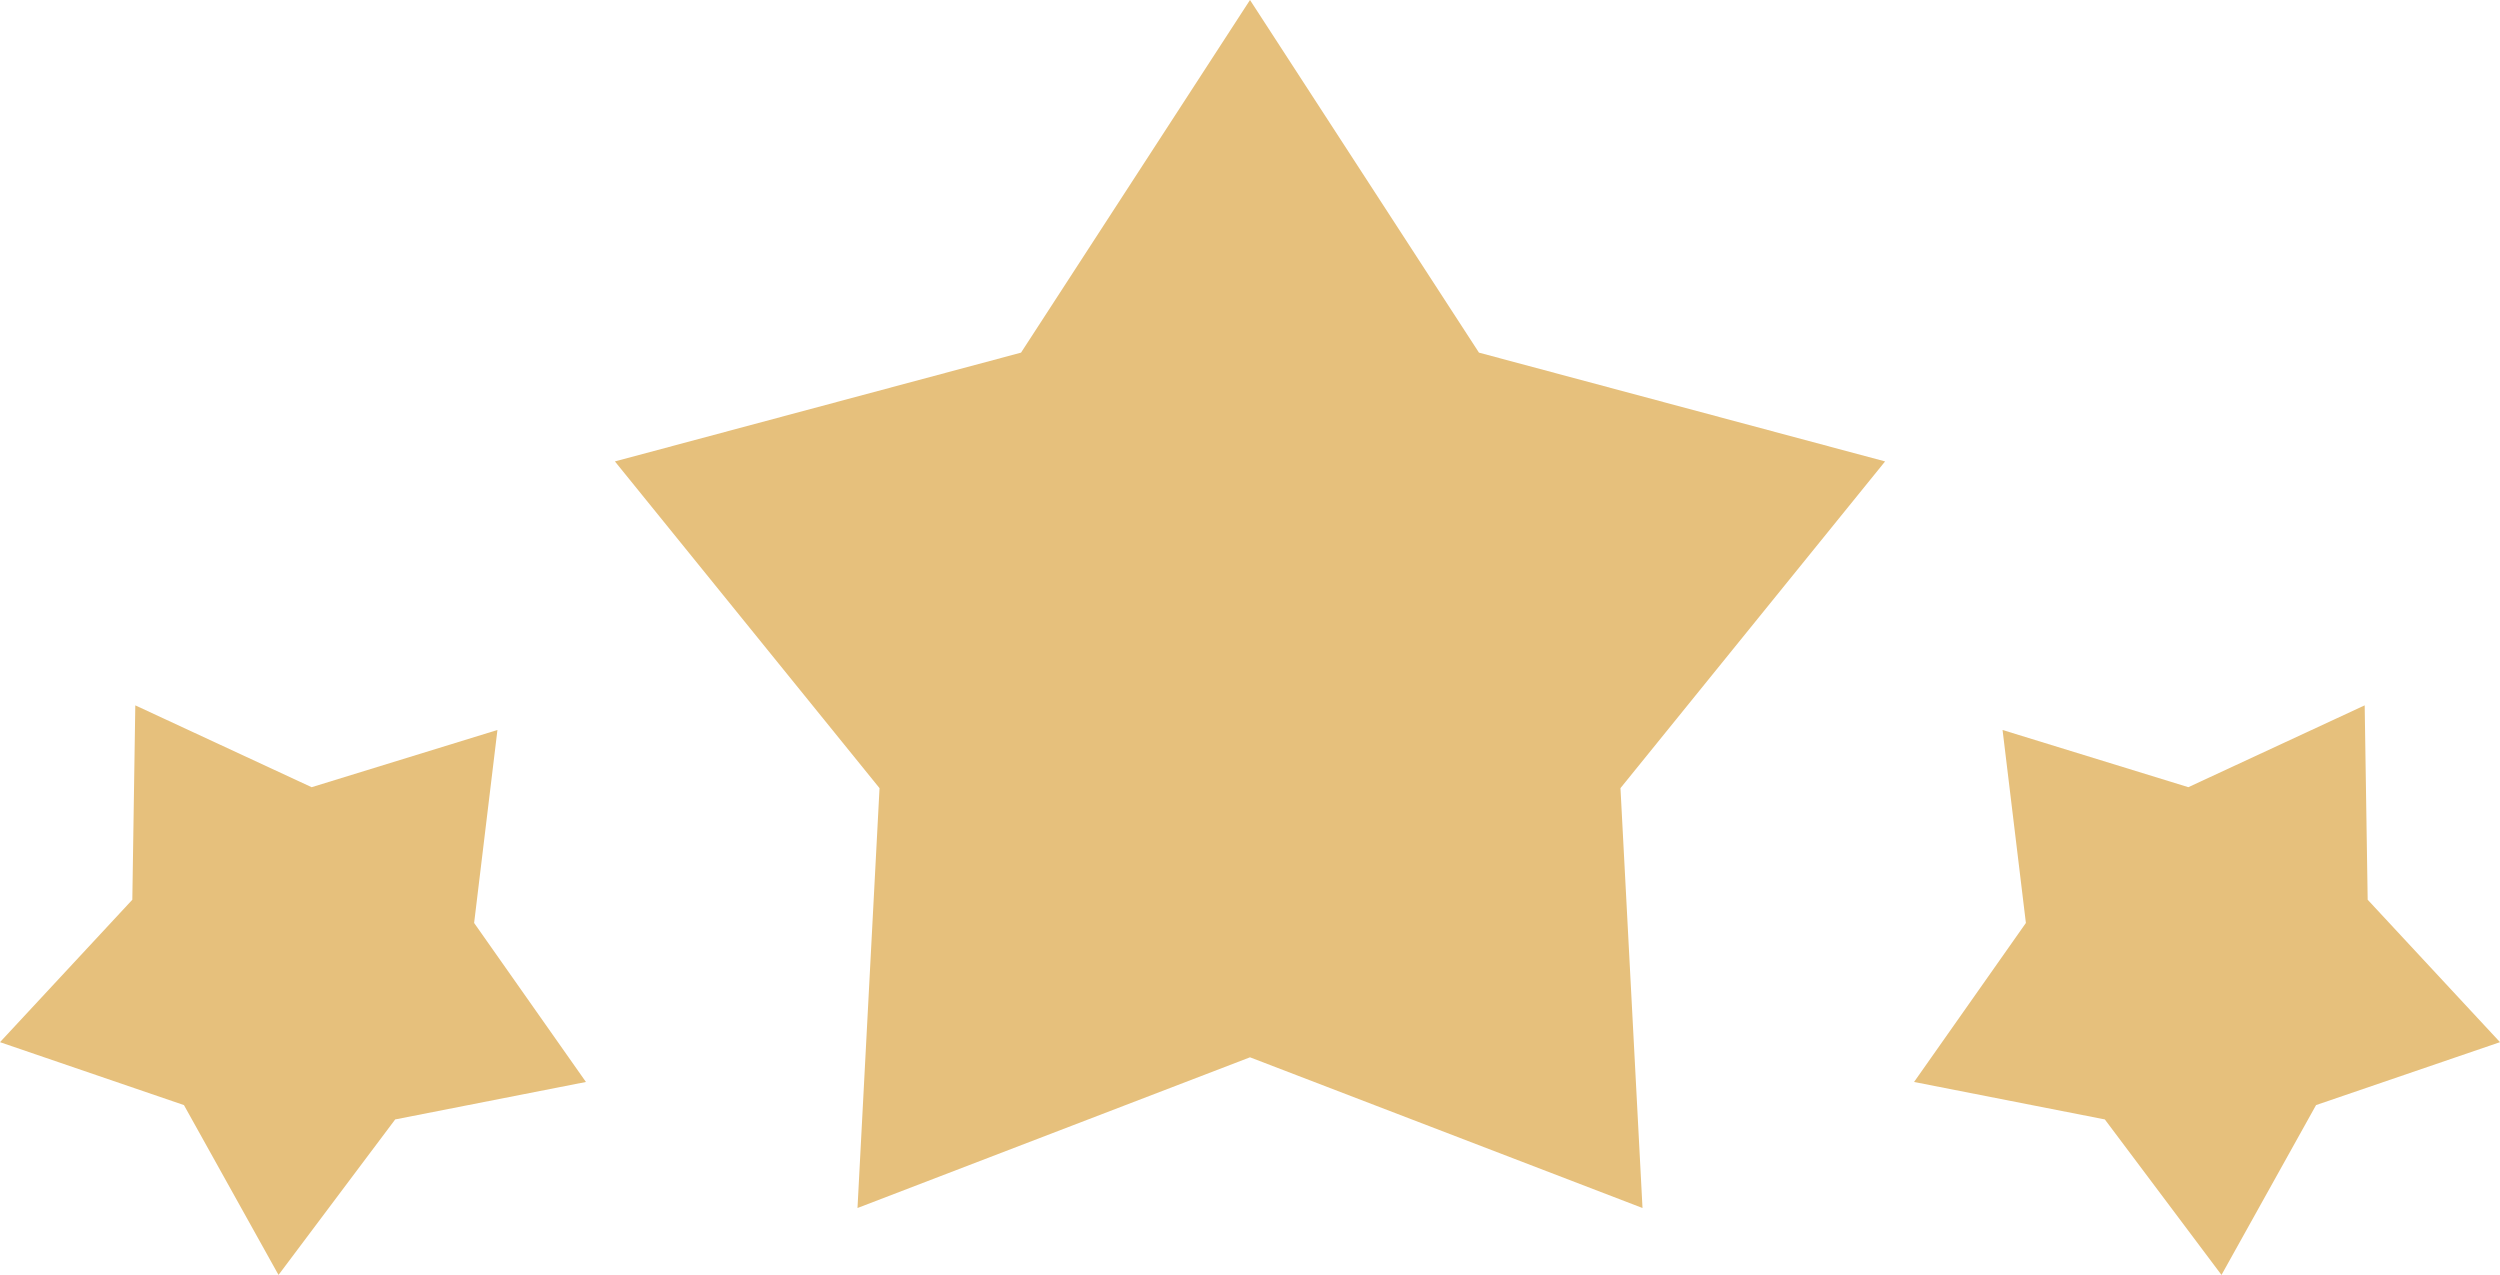
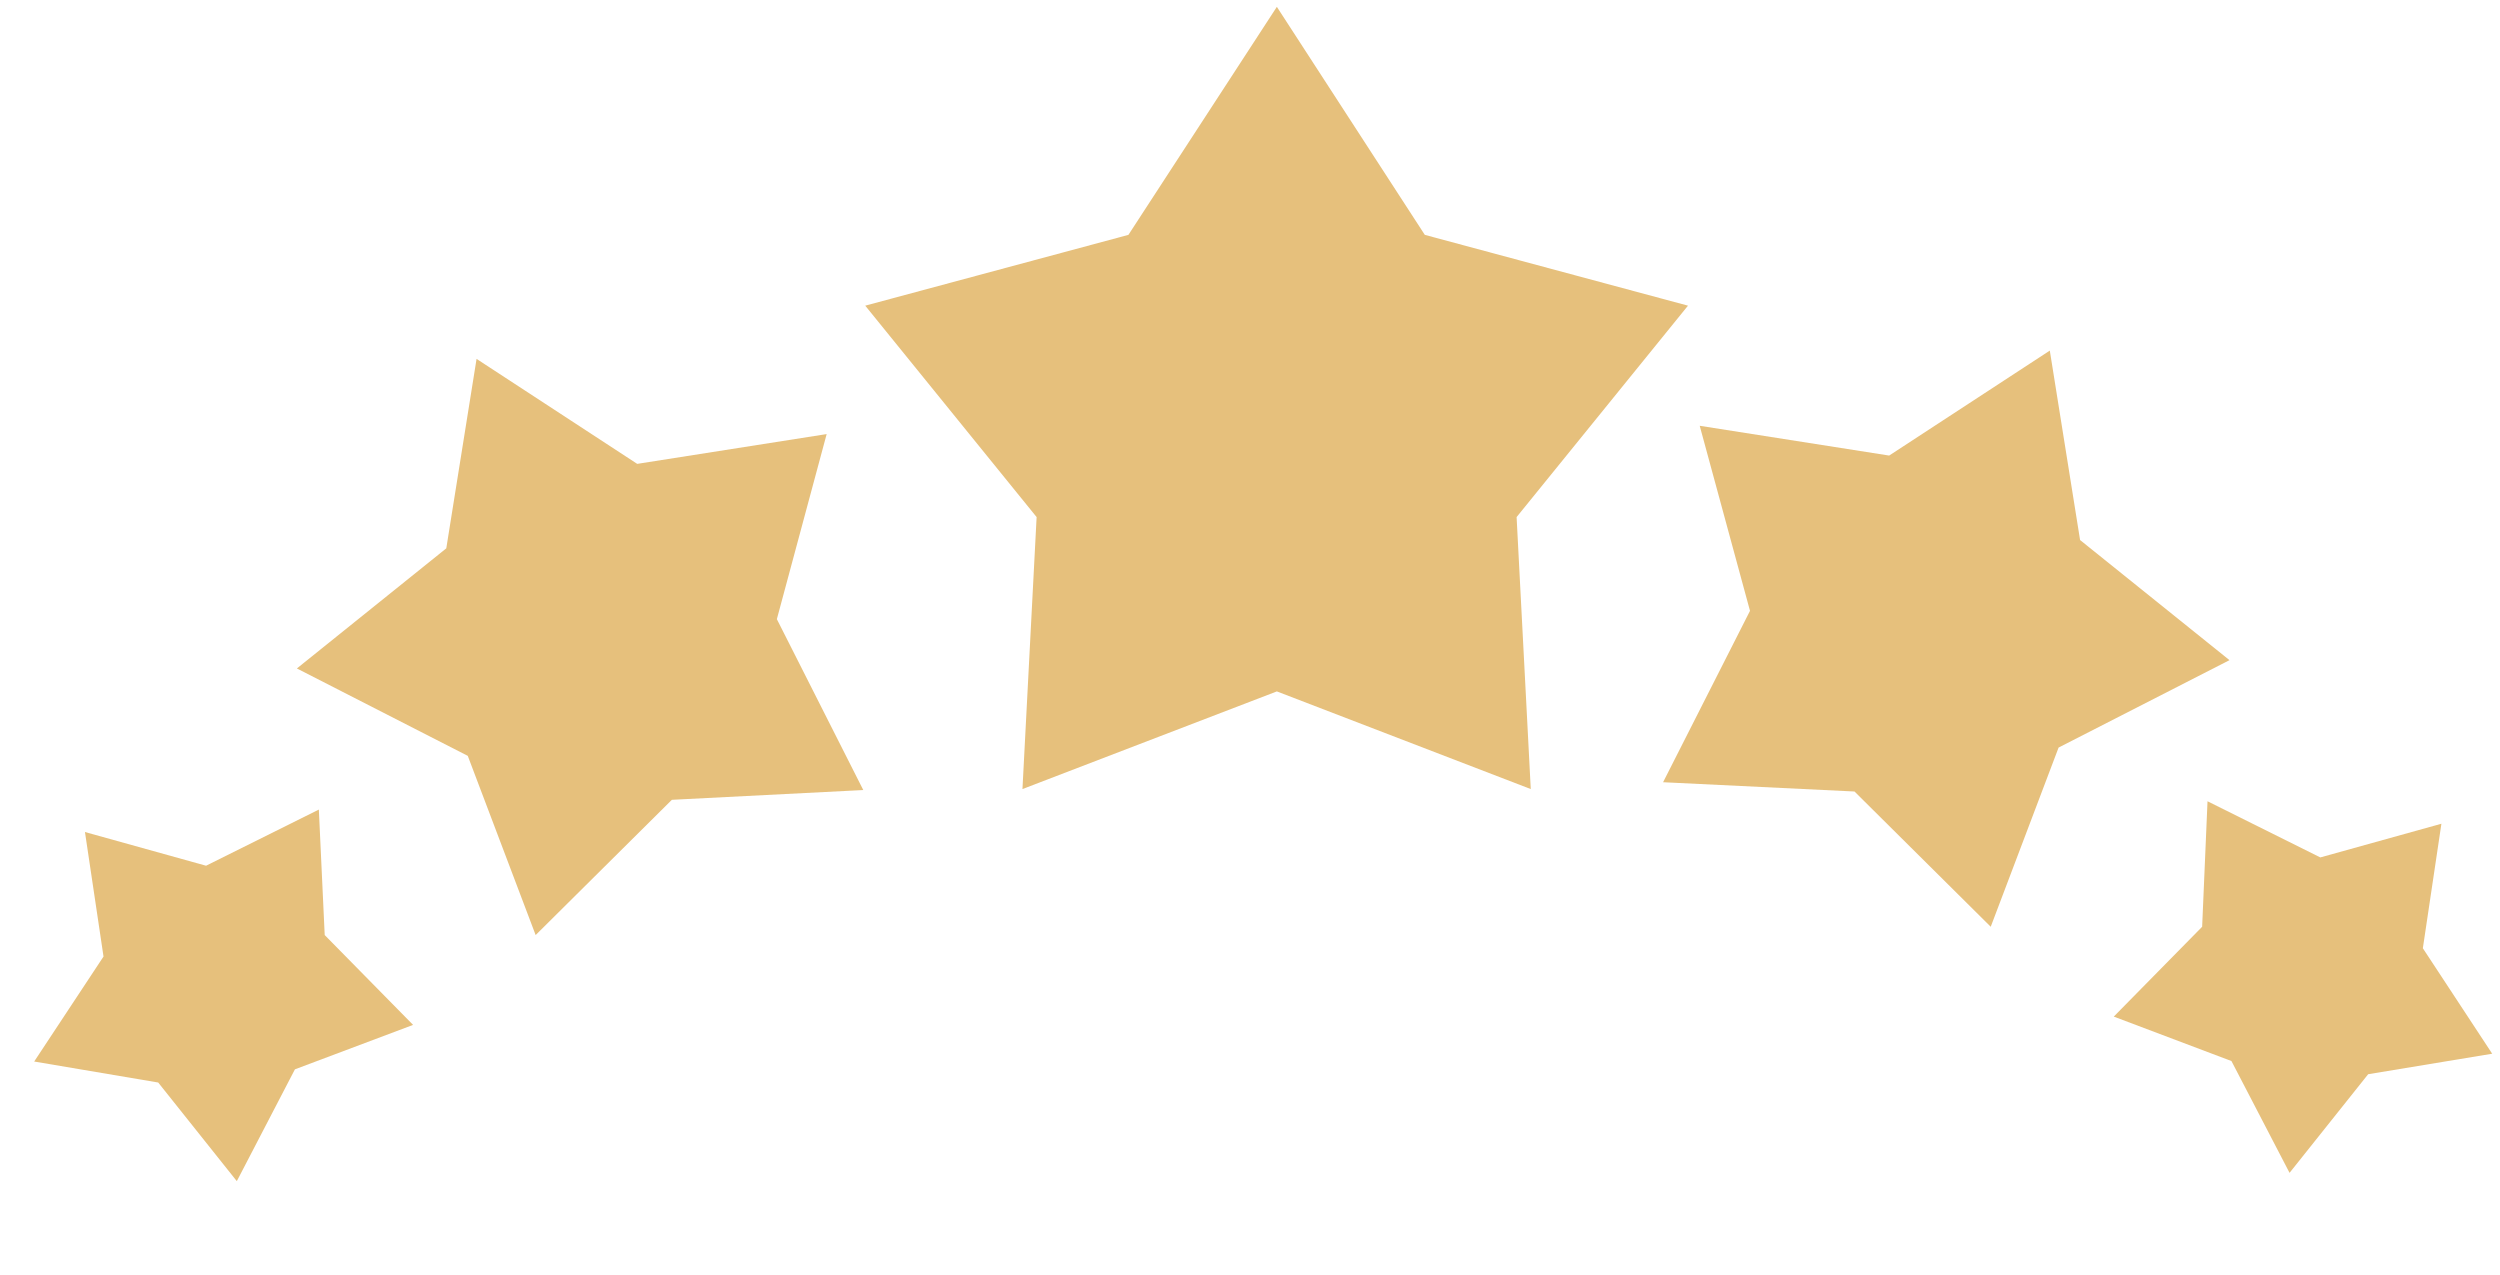
- <svg xmlns="http://www.w3.org/2000/svg" width="512" height="261.105" fill="#e6c07c">
-   <path d="M101.876 149.5l-38.051 11.72-36.115-16.763-.61 39.809L0 213.435l37.671 12.885 19.369 34.785 23.894-31.846L120 221.587l-22.9-32.566zM256 0l-46.892 72.219L125.934 94.5l54.194 66.914-4.513 85.986L256 216.536l80.385 30.864-4.513-85.989L386.066 94.5l-83.174-22.281zm228.9 184.266l-.614-39.809-36.115 16.758-38.047-11.715 4.778 39.526L392 221.587l39.068 7.671 23.894 31.847 19.369-34.785L512 213.435z" />
+ <svg xmlns="http://www.w3.org/2000/svg" version="1.1" id="Layer_1" x="0px" y="0px" viewBox="0 0 512 261.1" style="enable-background:new 0 0 512 261.1;" xml:space="preserve">
+   <style type="text/css">
+ 	.st0{fill:#E6C07C;}
+ </style>
+   <polygon class="st0" points="261.5,1.4 231.1,48.1 177.2,62.6 212.3,105.9 209.4,161.6 261.5,141.6 313.5,161.6 310.6,105.9   345.7,62.6 291.8,48.1 " />
+   <polygon class="st0" points="358.4,125.1 340.6,160.2 379.8,162.1 407.7,189.8 421.6,153.1 456.6,135.2 426,110.6 419.8,71.8   386.9,93.3 348.1,87.2 " />
+   <polygon class="st0" points="496.2,194.2 500,168.7 475.2,175.6 452.1,164.1 451,189.8 432.9,208.2 457,217.3 468.9,240.2 485,220   510.4,215.8 " />
+   <polygon class="st0" points="169.3,88.9 130.5,95 97.6,73.5 91.4,112.3 60.8,136.9 95.8,154.8 109.7,191.5 137.6,163.8 176.8,161.8   159.1,126.8 " />
+   <polygon class="st0" points="7,217.4 32.4,221.7 48.5,241.9 60.4,219 84.6,209.9 66.5,191.5 65.3,165.8 42.2,177.3 17.4,170.4   21.2,195.9 " />
</svg>
